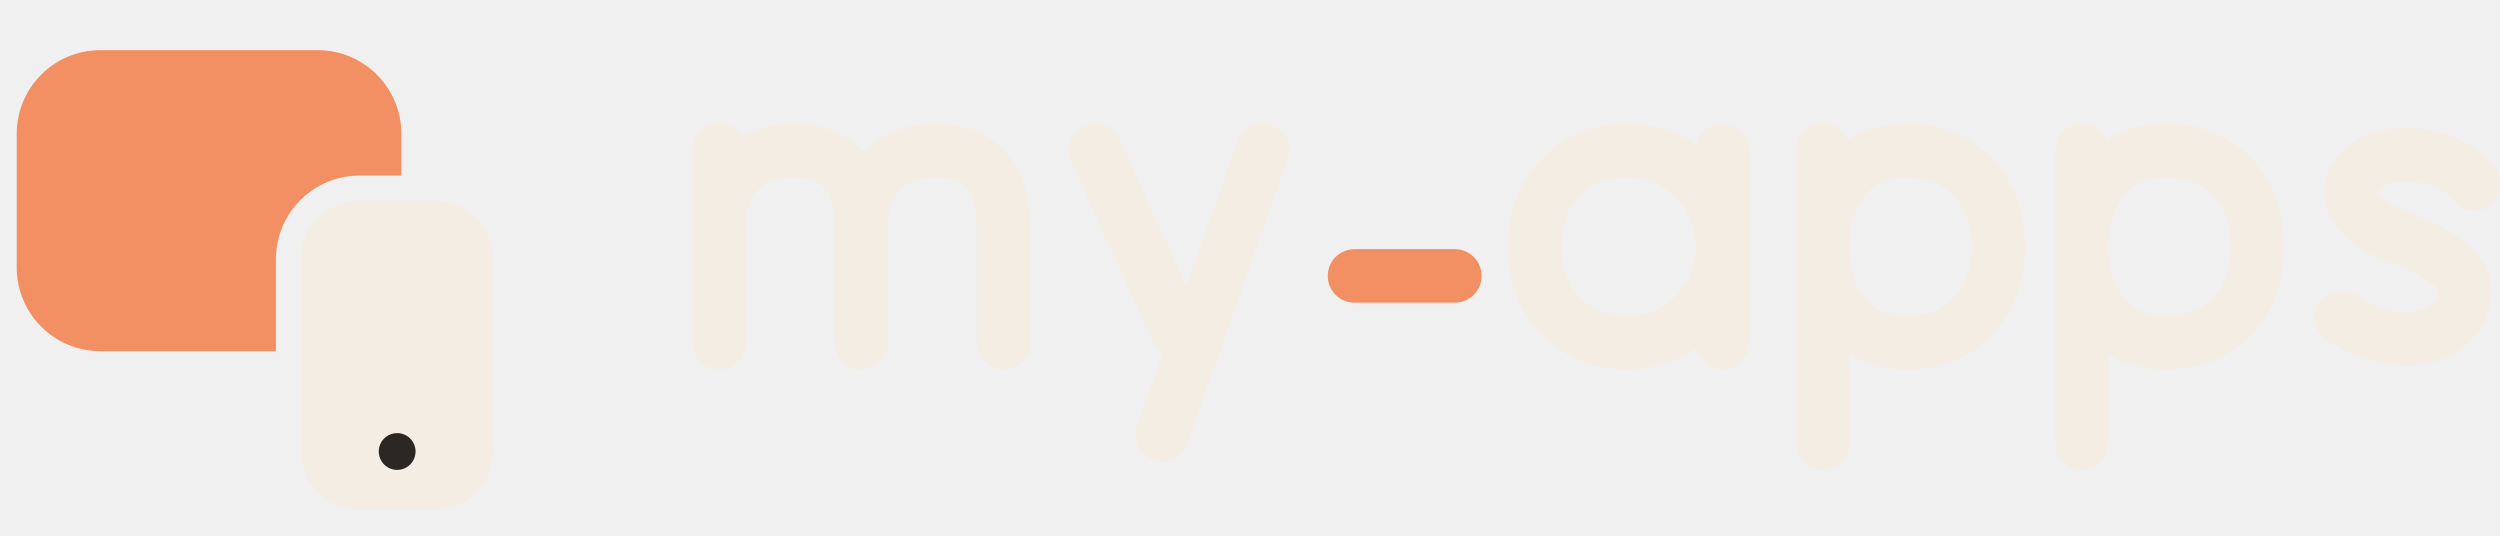
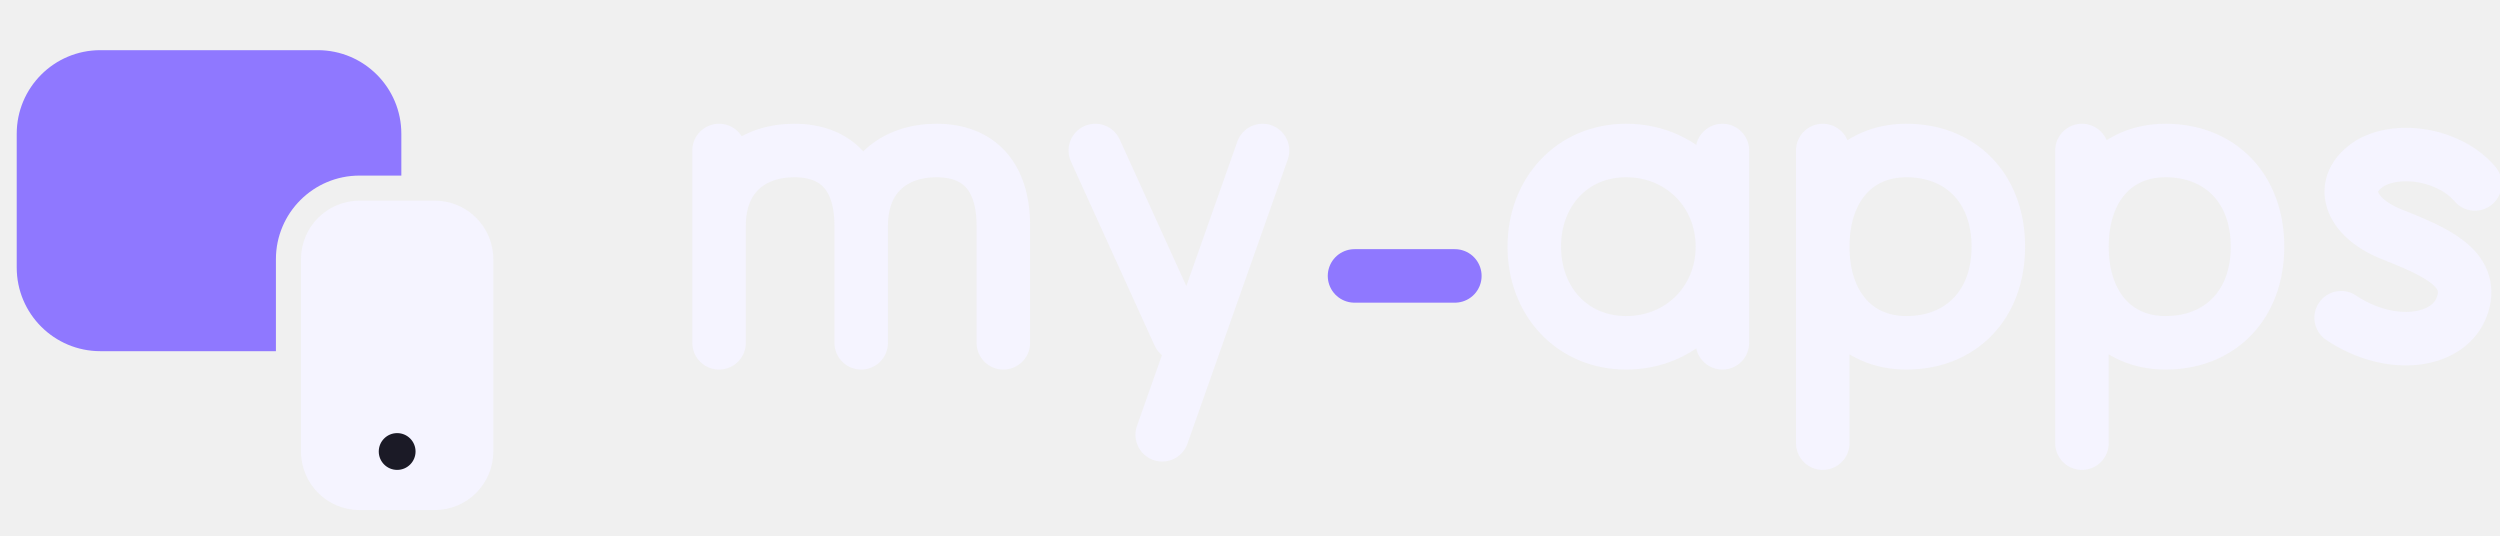
<svg xmlns="http://www.w3.org/2000/svg" viewBox="0 0 299 64" width="299" height="64" role="img" aria-label="My-Apps">
  <defs>
    <mask id="ml2">
      <rect width="64" height="64" fill="#fff" />
      <rect x="33" y="21" width="29" height="43" rx="10" fill="#000" />
    </mask>
  </defs>
-   <rect x="2" y="6" width="46" height="36" rx="10" fill="#F28F63" mask="url(#ml2)" />
-   <rect x="36" y="24" width="23" height="37" rx="7" fill="#F4EDE3" />
-   <circle cx="47.5" cy="54" r="2.2" fill="#2B2723" />
+   <rect x="2" y="6" width="46" height="36" rx="10" fill="#8F78FF" mask="url(#ml2)" />
+   <rect x="36" y="24" width="23" height="37" rx="7" fill="#F5F4FF" />
+   <circle cx="47.5" cy="54" r="2.2" fill="#1B1A26" />
  <g fill="none" stroke-width="6.4" stroke-linecap="round" stroke-linejoin="round">
-     <path transform="translate(84 0)" d="M2 41V18M2 27C2 21 6 18 11 18C16 18 19 21 19 27V41M19 27C19 21 23 18 28 18C33 18 36 21 36 27V41" stroke="#F4EDE3" />
-     <path transform="translate(130 0)" d="M1 18L11 40M21 18L9 52" stroke="#F4EDE3" />
-     <path transform="translate(160 0)" d="M2 33H14" stroke="#F28F63" />
-     <path transform="translate(182 0)" d="M24 18V41M24 29.5C24 36 19 41 12.5 41C6 41 1.5 36 1.5 29.5C1.5 23 6 18 12.5 18C19 18 24 23 24 29.5Z" stroke="#F4EDE3" />
-     <path transform="translate(215 0)" d="M3 18V53M3 29.5C3 36.5 7 41 13 41C19.5 41 24 36.5 24 29.5C24 22.5 19.5 18 13 18C7 18 3 22.5 3 29.5Z" stroke="#F4EDE3" />
-     <path transform="translate(246 0)" d="M3 18V53M3 29.5C3 36.5 7 41 13 41C19.5 41 24 36.5 24 29.5C24 22.5 19.5 18 13 18C7 18 3 22.5 3 29.5Z" stroke="#F4EDE3" />
-     <path transform="translate(275 0)" d="M21 22C18 18.5 12 17.5 8.5 19.5C4.5 22 6 26 11 28C16 30 21 32 19.5 36.5C18 41 11 42 5 38" stroke="#F4EDE3" />
+     <path transform="translate(84 0)" d="M2 41V18M2 27C2 21 6 18 11 18C16 18 19 21 19 27V41M19 27C19 21 23 18 28 18C33 18 36 21 36 27V41" stroke="#F5F4FF" />
+     <path transform="translate(130 0)" d="M1 18L11 40M21 18L9 52" stroke="#F5F4FF" />
+     <path transform="translate(160 0)" d="M2 33H14" stroke="#8F78FF" />
+     <path transform="translate(182 0)" d="M24 18V41M24 29.5C24 36 19 41 12.5 41C6 41 1.5 36 1.5 29.5C1.5 23 6 18 12.5 18C19 18 24 23 24 29.5Z" stroke="#F5F4FF" />
+     <path transform="translate(215 0)" d="M3 18V53M3 29.5C3 36.5 7 41 13 41C19.5 41 24 36.5 24 29.5C24 22.5 19.5 18 13 18C7 18 3 22.5 3 29.5Z" stroke="#F5F4FF" />
+     <path transform="translate(246 0)" d="M3 18V53M3 29.5C3 36.5 7 41 13 41C19.5 41 24 36.5 24 29.5C24 22.5 19.5 18 13 18C7 18 3 22.5 3 29.5Z" stroke="#F5F4FF" />
+     <path transform="translate(275 0)" d="M21 22C18 18.5 12 17.5 8.5 19.5C4.5 22 6 26 11 28C16 30 21 32 19.5 36.5C18 41 11 42 5 38" stroke="#F5F4FF" />
  </g>
</svg>
